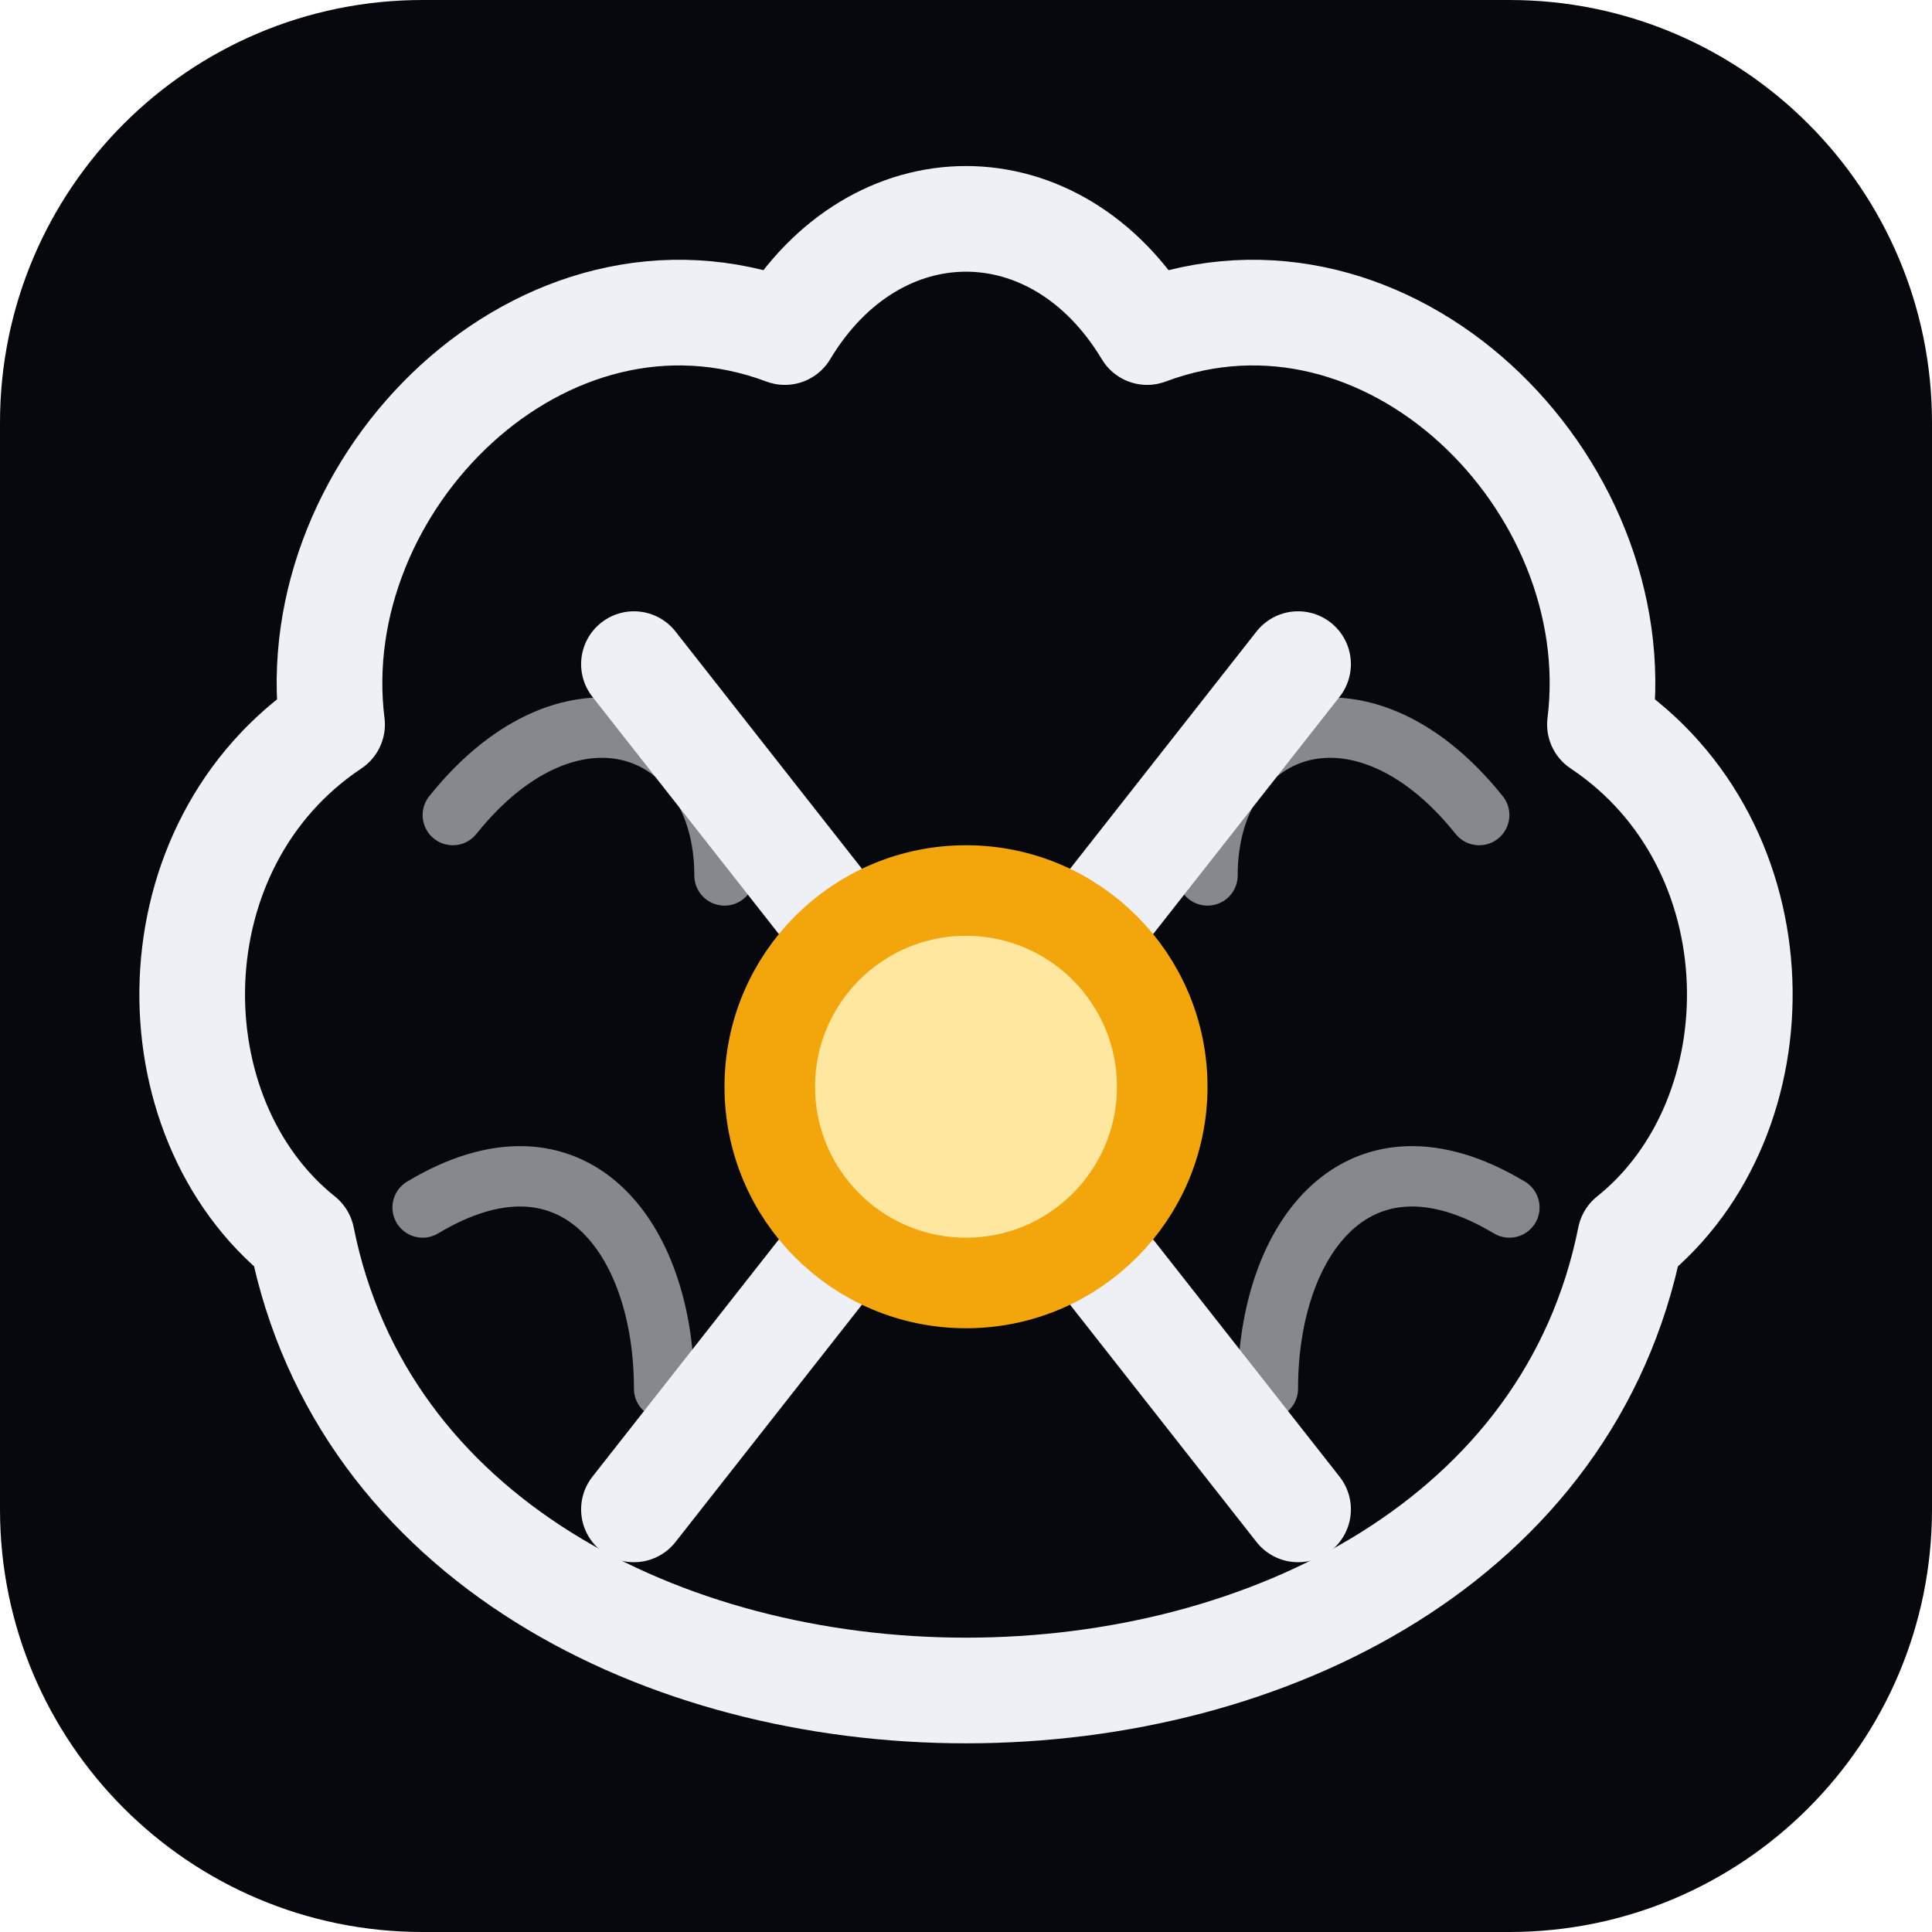
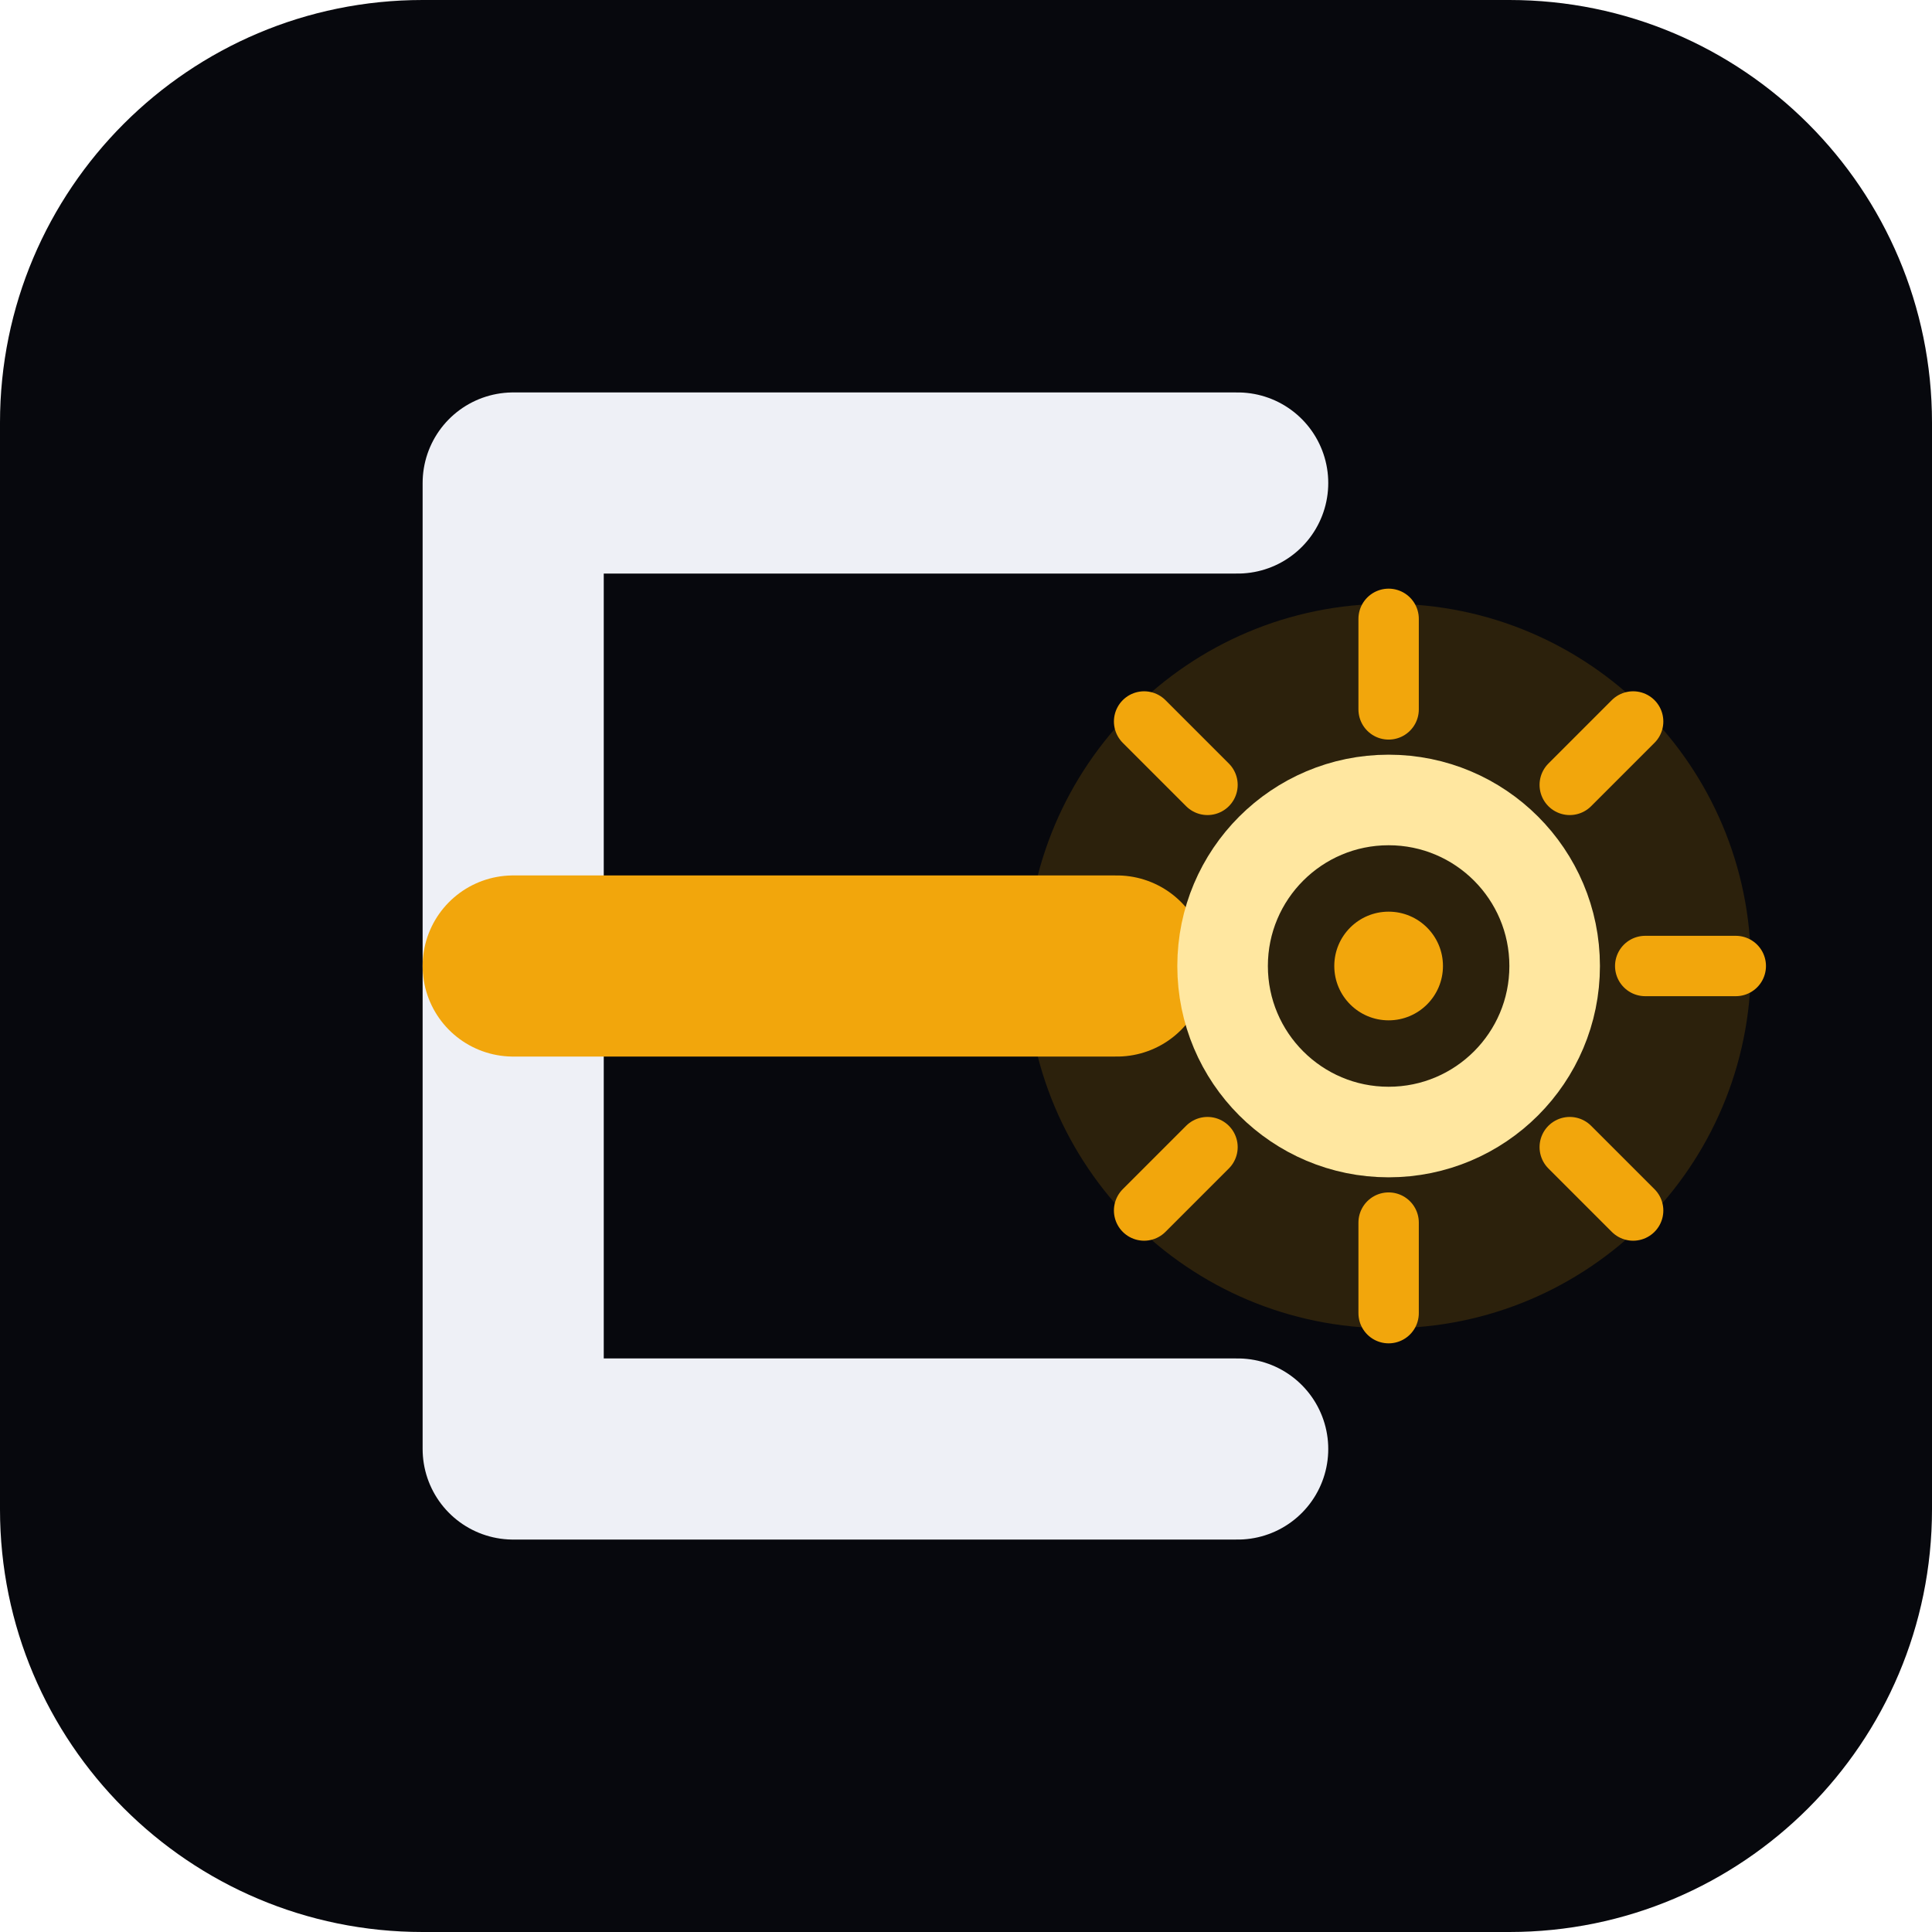
<svg xmlns="http://www.w3.org/2000/svg" viewBox="0 0 64 64" width="256" height="256" fill="none">
  <rect width="64" height="64" rx="14" fill="#07080D" />
-   <path d="M32 56 C22 56 12 51 10 41 C5 37 5 28 11 24 C10 16 18 8 26 11 C29 6 35 6 38 11 C46 8 54 16 53 24 C59 28 59 37 54 41 C52 51 42 56 32 56 Z" stroke="#EEF0F6" stroke-width="3.5" stroke-linejoin="round" />
-   <path d="M21 22 L43 50 M43 22 L21 50" stroke="#EEF0F6" stroke-width="3.5" stroke-linecap="round" stroke-linejoin="round" />
-   <path d="M15 27 C19 22 24 24 24 29 M14 40 C19 37 22 41 22 46 M49 27 C45 22 40 24 40 29 M50 40 C45 37 42 41 42 46" stroke="#EEF0F6" stroke-opacity="0.55" stroke-width="2" stroke-linecap="round" />
-   <circle cx="32" cy="36" r="6.5" fill="#FFE7A0" stroke="#F2A60C" stroke-width="3" />
+   <circle cx="46" cy="32" r="12" fill="#F2A60C" fill-opacity="0.16" />
+   <path d="M17 16 H41 M17 48 H41 M17 16 V48" stroke="#EEF0F6" stroke-width="6" stroke-linecap="round" stroke-linejoin="round" />
+   <path d="M17 32 H37" stroke="#F2A60C" stroke-width="6" stroke-linecap="round" />
+   <circle cx="46" cy="32" r="5.5" stroke="#FFE7A0" stroke-width="3" />
+   <circle cx="46" cy="32" r="1.8" fill="#F2A60C" />
+   <path d="M54.5 32.0 L57.5 32.0" stroke="#F2A60C" stroke-width="2" stroke-linecap="round" />
+   <path d="M52.0 38.0 L54.1 40.1" stroke="#F2A60C" stroke-width="2" stroke-linecap="round" />
+   <path d="M46.0 40.5 L46.0 43.5" stroke="#F2A60C" stroke-width="2" stroke-linecap="round" />
+   <path d="M40.0 38.0 L37.9 40.1" stroke="#F2A60C" stroke-width="2" stroke-linecap="round" />
+   <path d="M37.5 32.0 L34.5 32.0" stroke="#F2A60C" stroke-width="2" stroke-linecap="round" />
+   <path d="M40.0 26.0 L37.9 23.9" stroke="#F2A60C" stroke-width="2" stroke-linecap="round" />
+   <path d="M46.0 23.5 L46.0 20.5" stroke="#F2A60C" stroke-width="2" stroke-linecap="round" />
+   <path d="M52.0 26.0 L54.1 23.9" stroke="#F2A60C" stroke-width="2" stroke-linecap="round" />
</svg>
